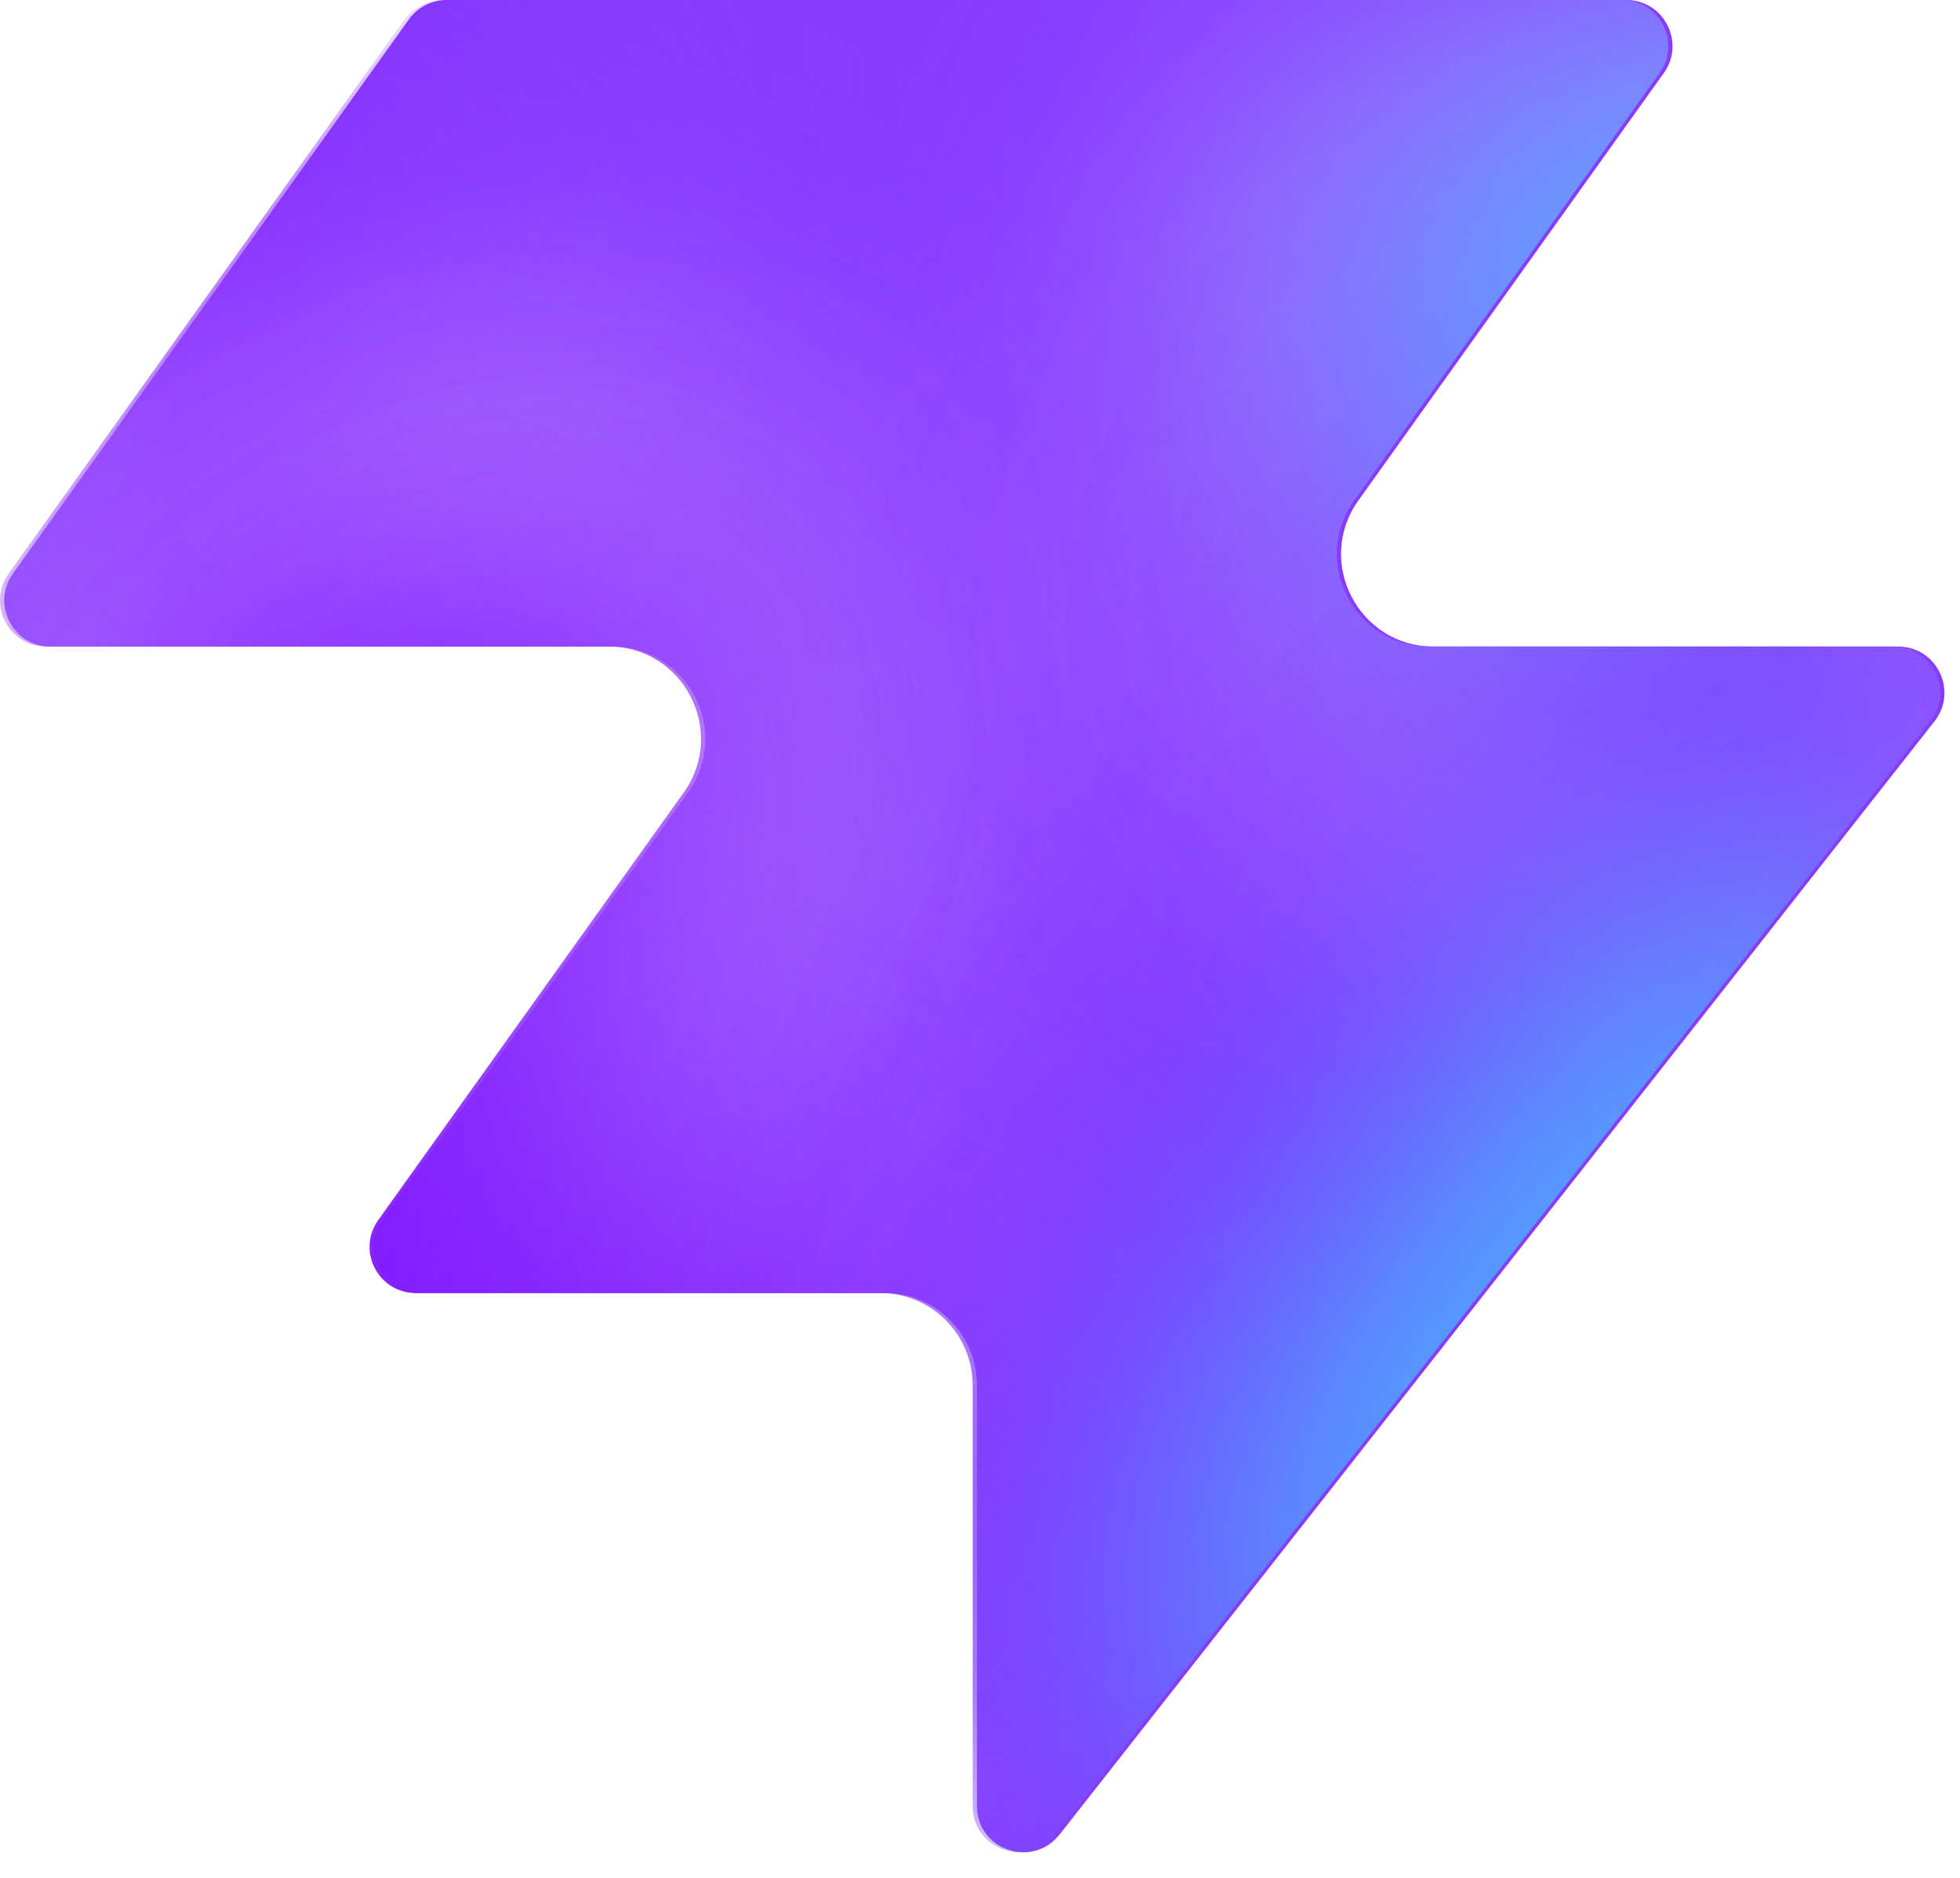
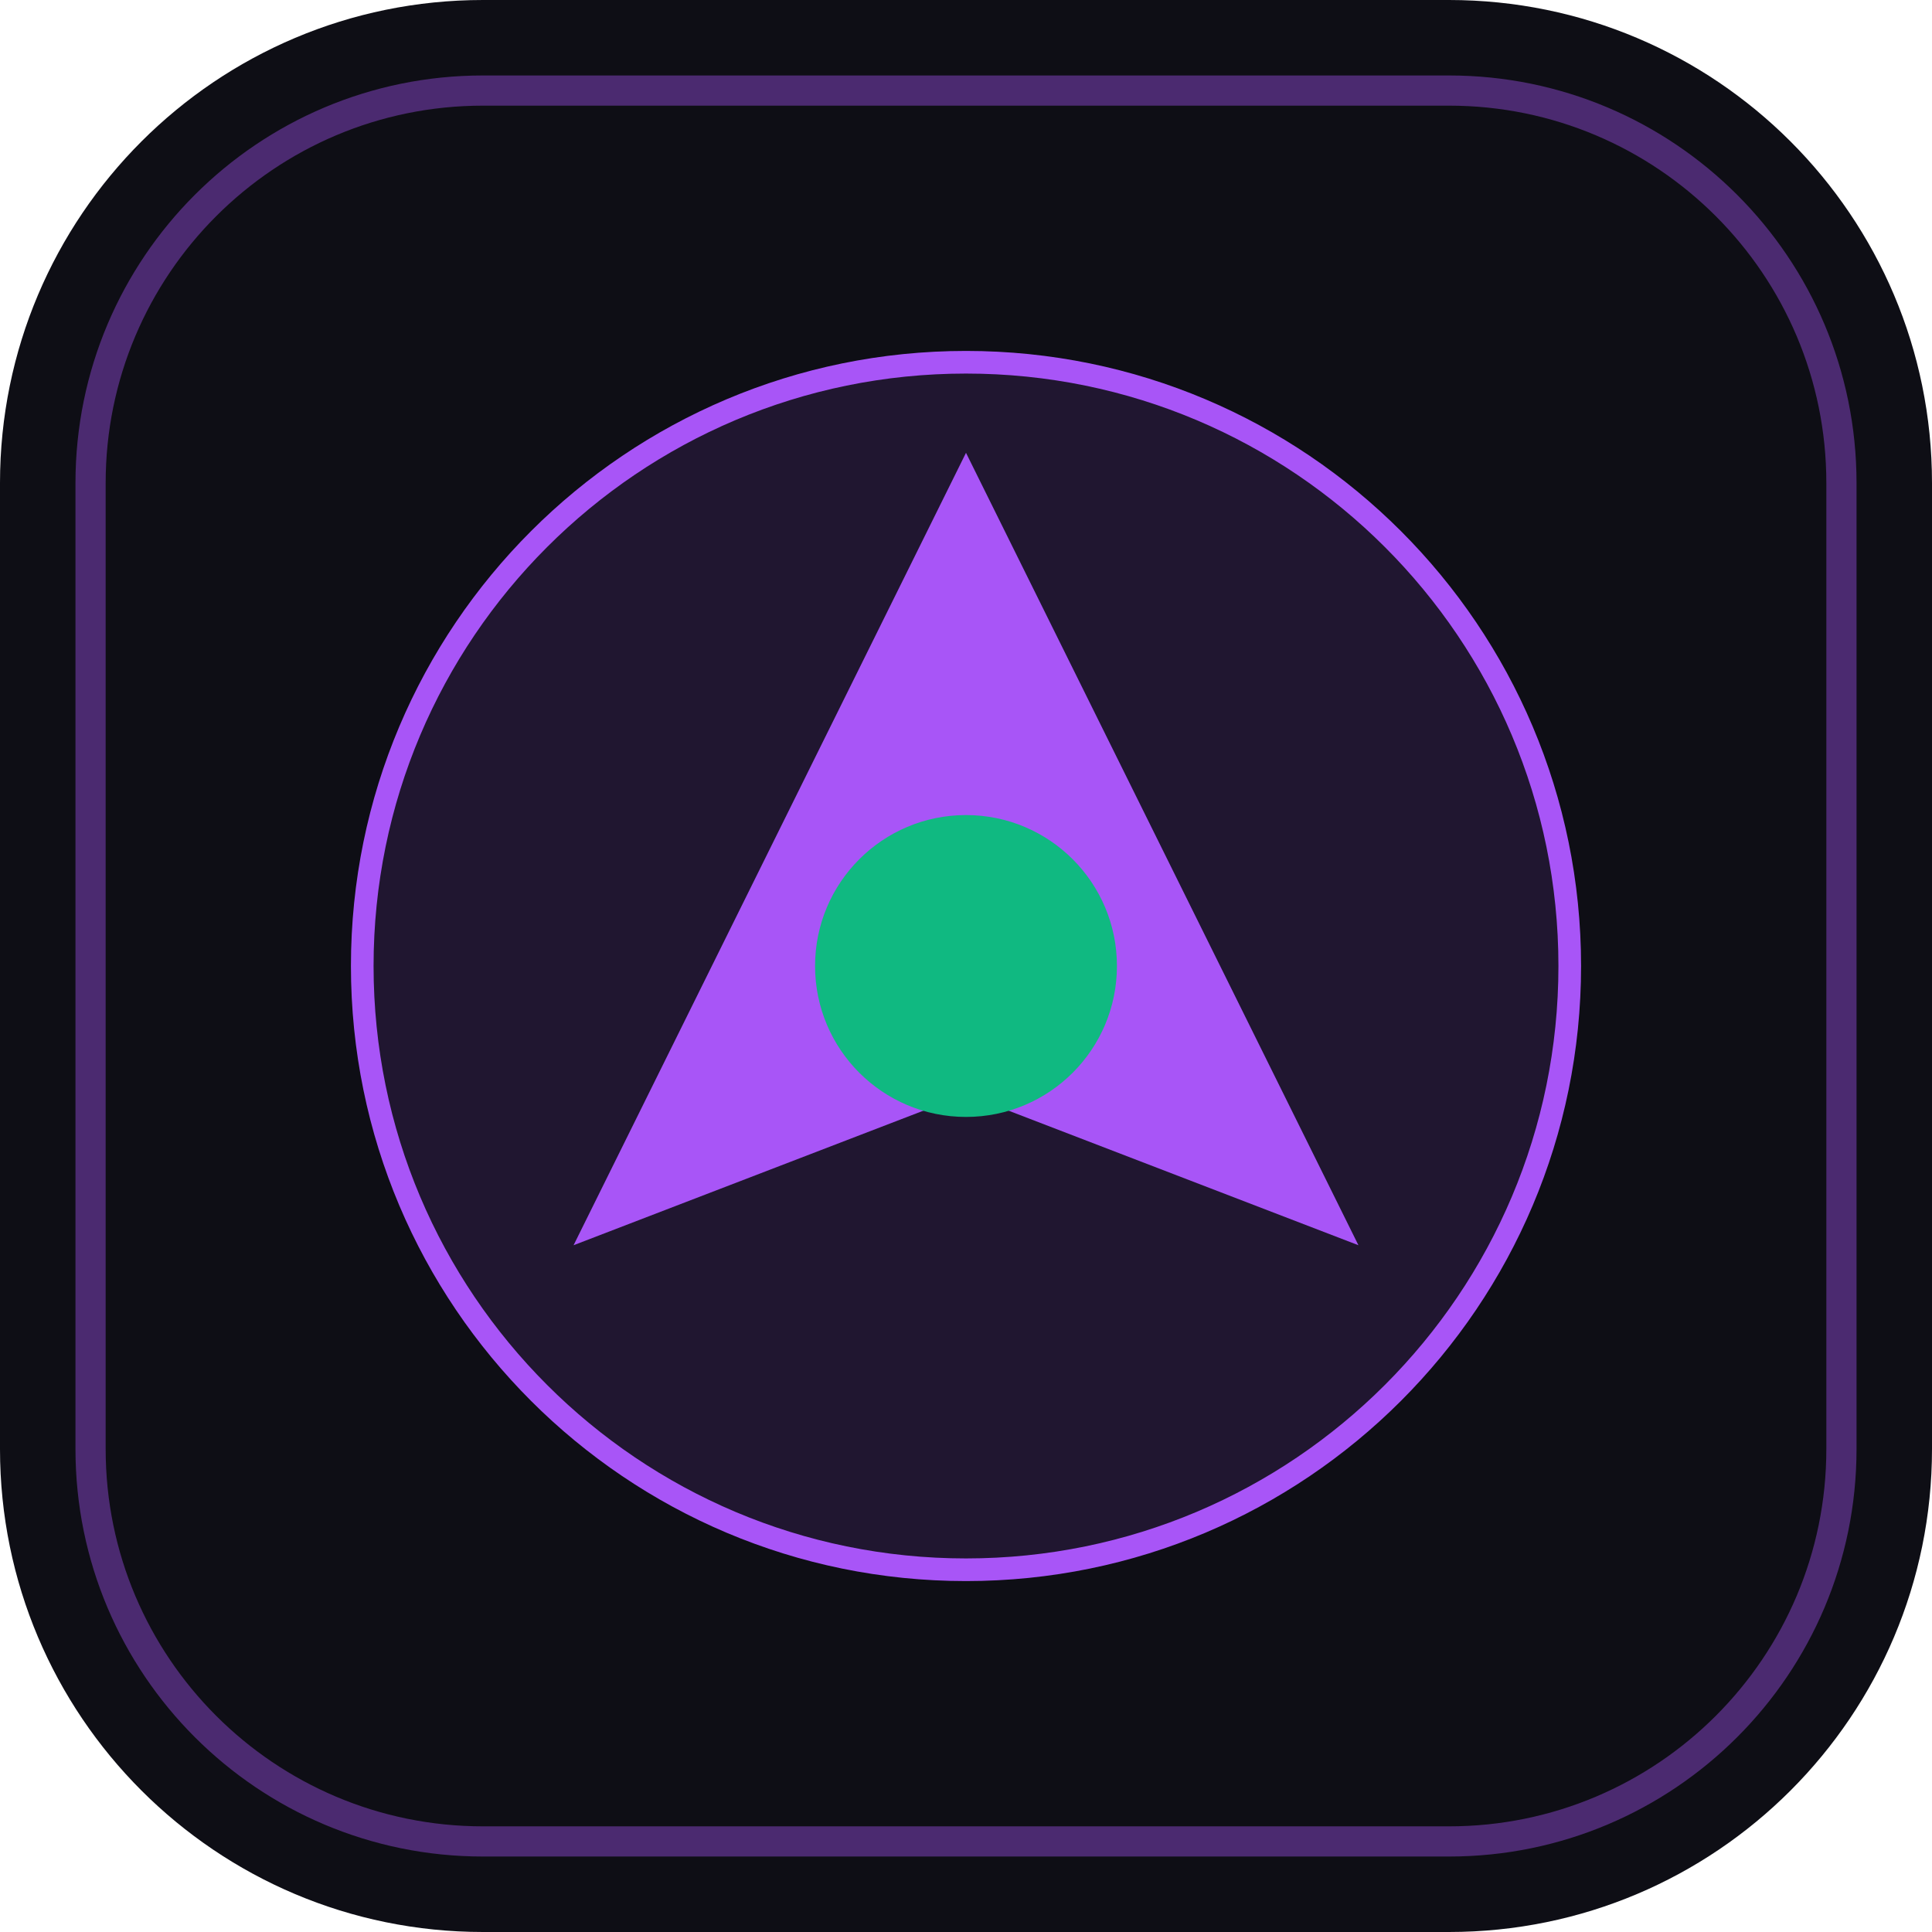
- <svg xmlns="http://www.w3.org/2000/svg" width="48" height="46" fill="none" viewBox="0 0 48 46">
-   <path fill="#863bff" d="M25.946 44.938c-.664.845-2.021.375-2.021-.698V33.937a2.26 2.26 0 0 0-2.262-2.262H10.287c-.92 0-1.456-1.04-.92-1.788l7.48-10.471c1.07-1.497 0-3.578-1.842-3.578H1.237c-.92 0-1.456-1.04-.92-1.788L10.013.474c.214-.297.556-.474.92-.474h28.894c.92 0 1.456 1.04.92 1.788l-7.48 10.471c-1.07 1.498 0 3.579 1.842 3.579h11.377c.943 0 1.473 1.088.89 1.83L25.947 44.94z" style="fill:#863bff;fill:color(display-p3 .525 .23 1);fill-opacity:1" />
-   <mask id="a" width="48" height="46" x="0" y="0" maskUnits="userSpaceOnUse" style="mask-type:alpha">
-     <path fill="#000" d="M25.842 44.938c-.664.844-2.021.375-2.021-.698V33.937a2.26 2.26 0 0 0-2.262-2.262H10.183c-.92 0-1.456-1.04-.92-1.788l7.48-10.471c1.07-1.498 0-3.579-1.842-3.579H1.133c-.92 0-1.456-1.04-.92-1.787L9.91.473c.214-.297.556-.474.92-.474h28.894c.92 0 1.456 1.04.92 1.788l-7.48 10.471c-1.07 1.498 0 3.578 1.842 3.578h11.377c.943 0 1.473 1.088.89 1.832L25.843 44.94z" style="fill:#000;fill-opacity:1" />
-   </mask>
-   <g mask="url(#a)">
-     <g filter="url(#b)">
-       <ellipse cx="5.508" cy="14.704" fill="#ede6ff" rx="5.508" ry="14.704" style="fill:#ede6ff;fill:color(display-p3 .927 .903 1);fill-opacity:1" transform="matrix(.00324 1 1 -.00324 -4.47 31.516)" />
-     </g>
-     <g filter="url(#c)">
-       <ellipse cx="10.399" cy="29.851" fill="#ede6ff" rx="10.399" ry="29.851" style="fill:#ede6ff;fill:color(display-p3 .927 .903 1);fill-opacity:1" transform="matrix(.00324 1 1 -.00324 -39.328 7.883)" />
-     </g>
-     <g filter="url(#d)">
-       <ellipse cx="5.508" cy="30.487" fill="#7e14ff" rx="5.508" ry="30.487" style="fill:#7e14ff;fill:color(display-p3 .492 .077 1);fill-opacity:1" transform="rotate(89.814 -25.913 -14.639)scale(1 -1)" />
-     </g>
-     <g filter="url(#e)">
-       <ellipse cx="5.508" cy="30.599" fill="#7e14ff" rx="5.508" ry="30.599" style="fill:#7e14ff;fill:color(display-p3 .492 .077 1);fill-opacity:1" transform="rotate(89.814 -32.644 -3.334)scale(1 -1)" />
-     </g>
-     <g filter="url(#f)">
-       <ellipse cx="5.508" cy="30.599" fill="#7e14ff" rx="5.508" ry="30.599" style="fill:#7e14ff;fill:color(display-p3 .492 .077 1);fill-opacity:1" transform="matrix(.00324 1 1 -.00324 -34.34 30.47)" />
-     </g>
-     <g filter="url(#g)">
-       <ellipse cx="14.072" cy="22.078" fill="#ede6ff" rx="14.072" ry="22.078" style="fill:#ede6ff;fill:color(display-p3 .927 .903 1);fill-opacity:1" transform="rotate(93.35 24.506 48.493)scale(-1 1)" />
-     </g>
-     <g filter="url(#h)">
-       <ellipse cx="3.47" cy="21.501" fill="#7e14ff" rx="3.47" ry="21.501" style="fill:#7e14ff;fill:color(display-p3 .492 .077 1);fill-opacity:1" transform="rotate(89.009 28.708 47.59)scale(-1 1)" />
-     </g>
-     <g filter="url(#i)">
-       <ellipse cx="3.47" cy="21.501" fill="#7e14ff" rx="3.47" ry="21.501" style="fill:#7e14ff;fill:color(display-p3 .492 .077 1);fill-opacity:1" transform="rotate(89.009 28.708 47.59)scale(-1 1)" />
-     </g>
-     <g filter="url(#j)">
-       <ellipse cx=".387" cy="8.972" fill="#7e14ff" rx="4.407" ry="29.108" style="fill:#7e14ff;fill:color(display-p3 .492 .077 1);fill-opacity:1" transform="rotate(39.51 .387 8.972)" />
-     </g>
-     <g filter="url(#k)">
-       <ellipse cx="47.523" cy="-6.092" fill="#7e14ff" rx="4.407" ry="29.108" style="fill:#7e14ff;fill:color(display-p3 .492 .077 1);fill-opacity:1" transform="rotate(37.892 47.523 -6.092)" />
-     </g>
-     <g filter="url(#l)">
-       <ellipse cx="41.412" cy="6.333" fill="#47bfff" rx="5.971" ry="9.665" style="fill:#47bfff;fill:color(display-p3 .28 .748 1);fill-opacity:1" transform="rotate(37.892 41.412 6.333)" />
-     </g>
-     <g filter="url(#m)">
-       <ellipse cx="-1.879" cy="38.332" fill="#7e14ff" rx="4.407" ry="29.108" style="fill:#7e14ff;fill:color(display-p3 .492 .077 1);fill-opacity:1" transform="rotate(37.892 -1.88 38.332)" />
-     </g>
-     <g filter="url(#n)">
-       <ellipse cx="-1.879" cy="38.332" fill="#7e14ff" rx="4.407" ry="29.108" style="fill:#7e14ff;fill:color(display-p3 .492 .077 1);fill-opacity:1" transform="rotate(37.892 -1.88 38.332)" />
-     </g>
-     <g filter="url(#o)">
-       <ellipse cx="35.651" cy="29.907" fill="#7e14ff" rx="4.407" ry="29.108" style="fill:#7e14ff;fill:color(display-p3 .492 .077 1);fill-opacity:1" transform="rotate(37.892 35.651 29.907)" />
-     </g>
-     <g filter="url(#p)">
-       <ellipse cx="38.418" cy="32.4" fill="#47bfff" rx="5.971" ry="15.297" style="fill:#47bfff;fill:color(display-p3 .28 .748 1);fill-opacity:1" transform="rotate(37.892 38.418 32.4)" />
-     </g>
-   </g>
-   <defs>
-     <filter id="b" width="60.045" height="41.654" x="-19.77" y="16.149" color-interpolation-filters="sRGB" filterUnits="userSpaceOnUse">
-       <feFlood flood-opacity="0" result="BackgroundImageFix" />
-       <feBlend in="SourceGraphic" in2="BackgroundImageFix" result="shape" />
-       <feGaussianBlur result="effect1_foregroundBlur_2002_17158" stdDeviation="7.659" />
-     </filter>
-     <filter id="c" width="90.34" height="51.437" x="-54.613" y="-7.533" color-interpolation-filters="sRGB" filterUnits="userSpaceOnUse">
-       <feFlood flood-opacity="0" result="BackgroundImageFix" />
-       <feBlend in="SourceGraphic" in2="BackgroundImageFix" result="shape" />
-       <feGaussianBlur result="effect1_foregroundBlur_2002_17158" stdDeviation="7.659" />
-     </filter>
-     <filter id="d" width="79.355" height="29.4" x="-49.64" y="2.03" color-interpolation-filters="sRGB" filterUnits="userSpaceOnUse">
-       <feFlood flood-opacity="0" result="BackgroundImageFix" />
-       <feBlend in="SourceGraphic" in2="BackgroundImageFix" result="shape" />
-       <feGaussianBlur result="effect1_foregroundBlur_2002_17158" stdDeviation="4.596" />
-     </filter>
-     <filter id="e" width="79.579" height="29.4" x="-45.045" y="20.029" color-interpolation-filters="sRGB" filterUnits="userSpaceOnUse">
-       <feFlood flood-opacity="0" result="BackgroundImageFix" />
-       <feBlend in="SourceGraphic" in2="BackgroundImageFix" result="shape" />
-       <feGaussianBlur result="effect1_foregroundBlur_2002_17158" stdDeviation="4.596" />
-     </filter>
-     <filter id="f" width="79.579" height="29.4" x="-43.513" y="21.178" color-interpolation-filters="sRGB" filterUnits="userSpaceOnUse">
-       <feFlood flood-opacity="0" result="BackgroundImageFix" />
-       <feBlend in="SourceGraphic" in2="BackgroundImageFix" result="shape" />
-       <feGaussianBlur result="effect1_foregroundBlur_2002_17158" stdDeviation="4.596" />
-     </filter>
-     <filter id="g" width="74.749" height="58.852" x="15.756" y="-17.901" color-interpolation-filters="sRGB" filterUnits="userSpaceOnUse">
-       <feFlood flood-opacity="0" result="BackgroundImageFix" />
-       <feBlend in="SourceGraphic" in2="BackgroundImageFix" result="shape" />
-       <feGaussianBlur result="effect1_foregroundBlur_2002_17158" stdDeviation="7.659" />
-     </filter>
-     <filter id="h" width="61.377" height="25.362" x="23.548" y="2.284" color-interpolation-filters="sRGB" filterUnits="userSpaceOnUse">
-       <feFlood flood-opacity="0" result="BackgroundImageFix" />
-       <feBlend in="SourceGraphic" in2="BackgroundImageFix" result="shape" />
-       <feGaussianBlur result="effect1_foregroundBlur_2002_17158" stdDeviation="4.596" />
-     </filter>
-     <filter id="i" width="61.377" height="25.362" x="23.548" y="2.284" color-interpolation-filters="sRGB" filterUnits="userSpaceOnUse">
-       <feFlood flood-opacity="0" result="BackgroundImageFix" />
-       <feBlend in="SourceGraphic" in2="BackgroundImageFix" result="shape" />
-       <feGaussianBlur result="effect1_foregroundBlur_2002_17158" stdDeviation="4.596" />
-     </filter>
-     <filter id="j" width="56.045" height="63.649" x="-27.636" y="-22.853" color-interpolation-filters="sRGB" filterUnits="userSpaceOnUse">
-       <feFlood flood-opacity="0" result="BackgroundImageFix" />
-       <feBlend in="SourceGraphic" in2="BackgroundImageFix" result="shape" />
-       <feGaussianBlur result="effect1_foregroundBlur_2002_17158" stdDeviation="4.596" />
-     </filter>
-     <filter id="k" width="54.814" height="64.646" x="20.116" y="-38.415" color-interpolation-filters="sRGB" filterUnits="userSpaceOnUse">
-       <feFlood flood-opacity="0" result="BackgroundImageFix" />
-       <feBlend in="SourceGraphic" in2="BackgroundImageFix" result="shape" />
-       <feGaussianBlur result="effect1_foregroundBlur_2002_17158" stdDeviation="4.596" />
-     </filter>
-     <filter id="l" width="33.541" height="35.313" x="24.641" y="-11.323" color-interpolation-filters="sRGB" filterUnits="userSpaceOnUse">
-       <feFlood flood-opacity="0" result="BackgroundImageFix" />
-       <feBlend in="SourceGraphic" in2="BackgroundImageFix" result="shape" />
-       <feGaussianBlur result="effect1_foregroundBlur_2002_17158" stdDeviation="4.596" />
-     </filter>
-     <filter id="m" width="54.814" height="64.646" x="-29.286" y="6.009" color-interpolation-filters="sRGB" filterUnits="userSpaceOnUse">
-       <feFlood flood-opacity="0" result="BackgroundImageFix" />
-       <feBlend in="SourceGraphic" in2="BackgroundImageFix" result="shape" />
-       <feGaussianBlur result="effect1_foregroundBlur_2002_17158" stdDeviation="4.596" />
-     </filter>
-     <filter id="n" width="54.814" height="64.646" x="-29.286" y="6.009" color-interpolation-filters="sRGB" filterUnits="userSpaceOnUse">
-       <feFlood flood-opacity="0" result="BackgroundImageFix" />
-       <feBlend in="SourceGraphic" in2="BackgroundImageFix" result="shape" />
-       <feGaussianBlur result="effect1_foregroundBlur_2002_17158" stdDeviation="4.596" />
-     </filter>
-     <filter id="o" width="54.814" height="64.646" x="8.244" y="-2.416" color-interpolation-filters="sRGB" filterUnits="userSpaceOnUse">
-       <feFlood flood-opacity="0" result="BackgroundImageFix" />
-       <feBlend in="SourceGraphic" in2="BackgroundImageFix" result="shape" />
-       <feGaussianBlur result="effect1_foregroundBlur_2002_17158" stdDeviation="4.596" />
-     </filter>
-     <filter id="p" width="39.409" height="43.623" x="18.713" y="10.588" color-interpolation-filters="sRGB" filterUnits="userSpaceOnUse">
-       <feFlood flood-opacity="0" result="BackgroundImageFix" />
-       <feBlend in="SourceGraphic" in2="BackgroundImageFix" result="shape" />
-       <feGaussianBlur result="effect1_foregroundBlur_2002_17158" stdDeviation="4.596" />
-     </filter>
-   </defs>
+ <svg xmlns="http://www.w3.org/2000/svg" viewBox="0 0 512 512" fill="none">
+   <rect width="512" height="512" rx="128" fill="#0e0e15" />
+   <rect x="24" y="24" width="464" height="464" rx="104" stroke="#a855f7" stroke-width="8" stroke-opacity="0.4" />
+   <circle cx="256" cy="256" r="160" fill="#a855f7" fill-opacity="0.12" stroke="#a855f7" stroke-width="6" />
+   <path d="M256 120 L360 330 L256 290 L152 330 Z" fill="#a855f7" />
+   <circle cx="256" cy="256" r="40" fill="#10b981" />
</svg>
